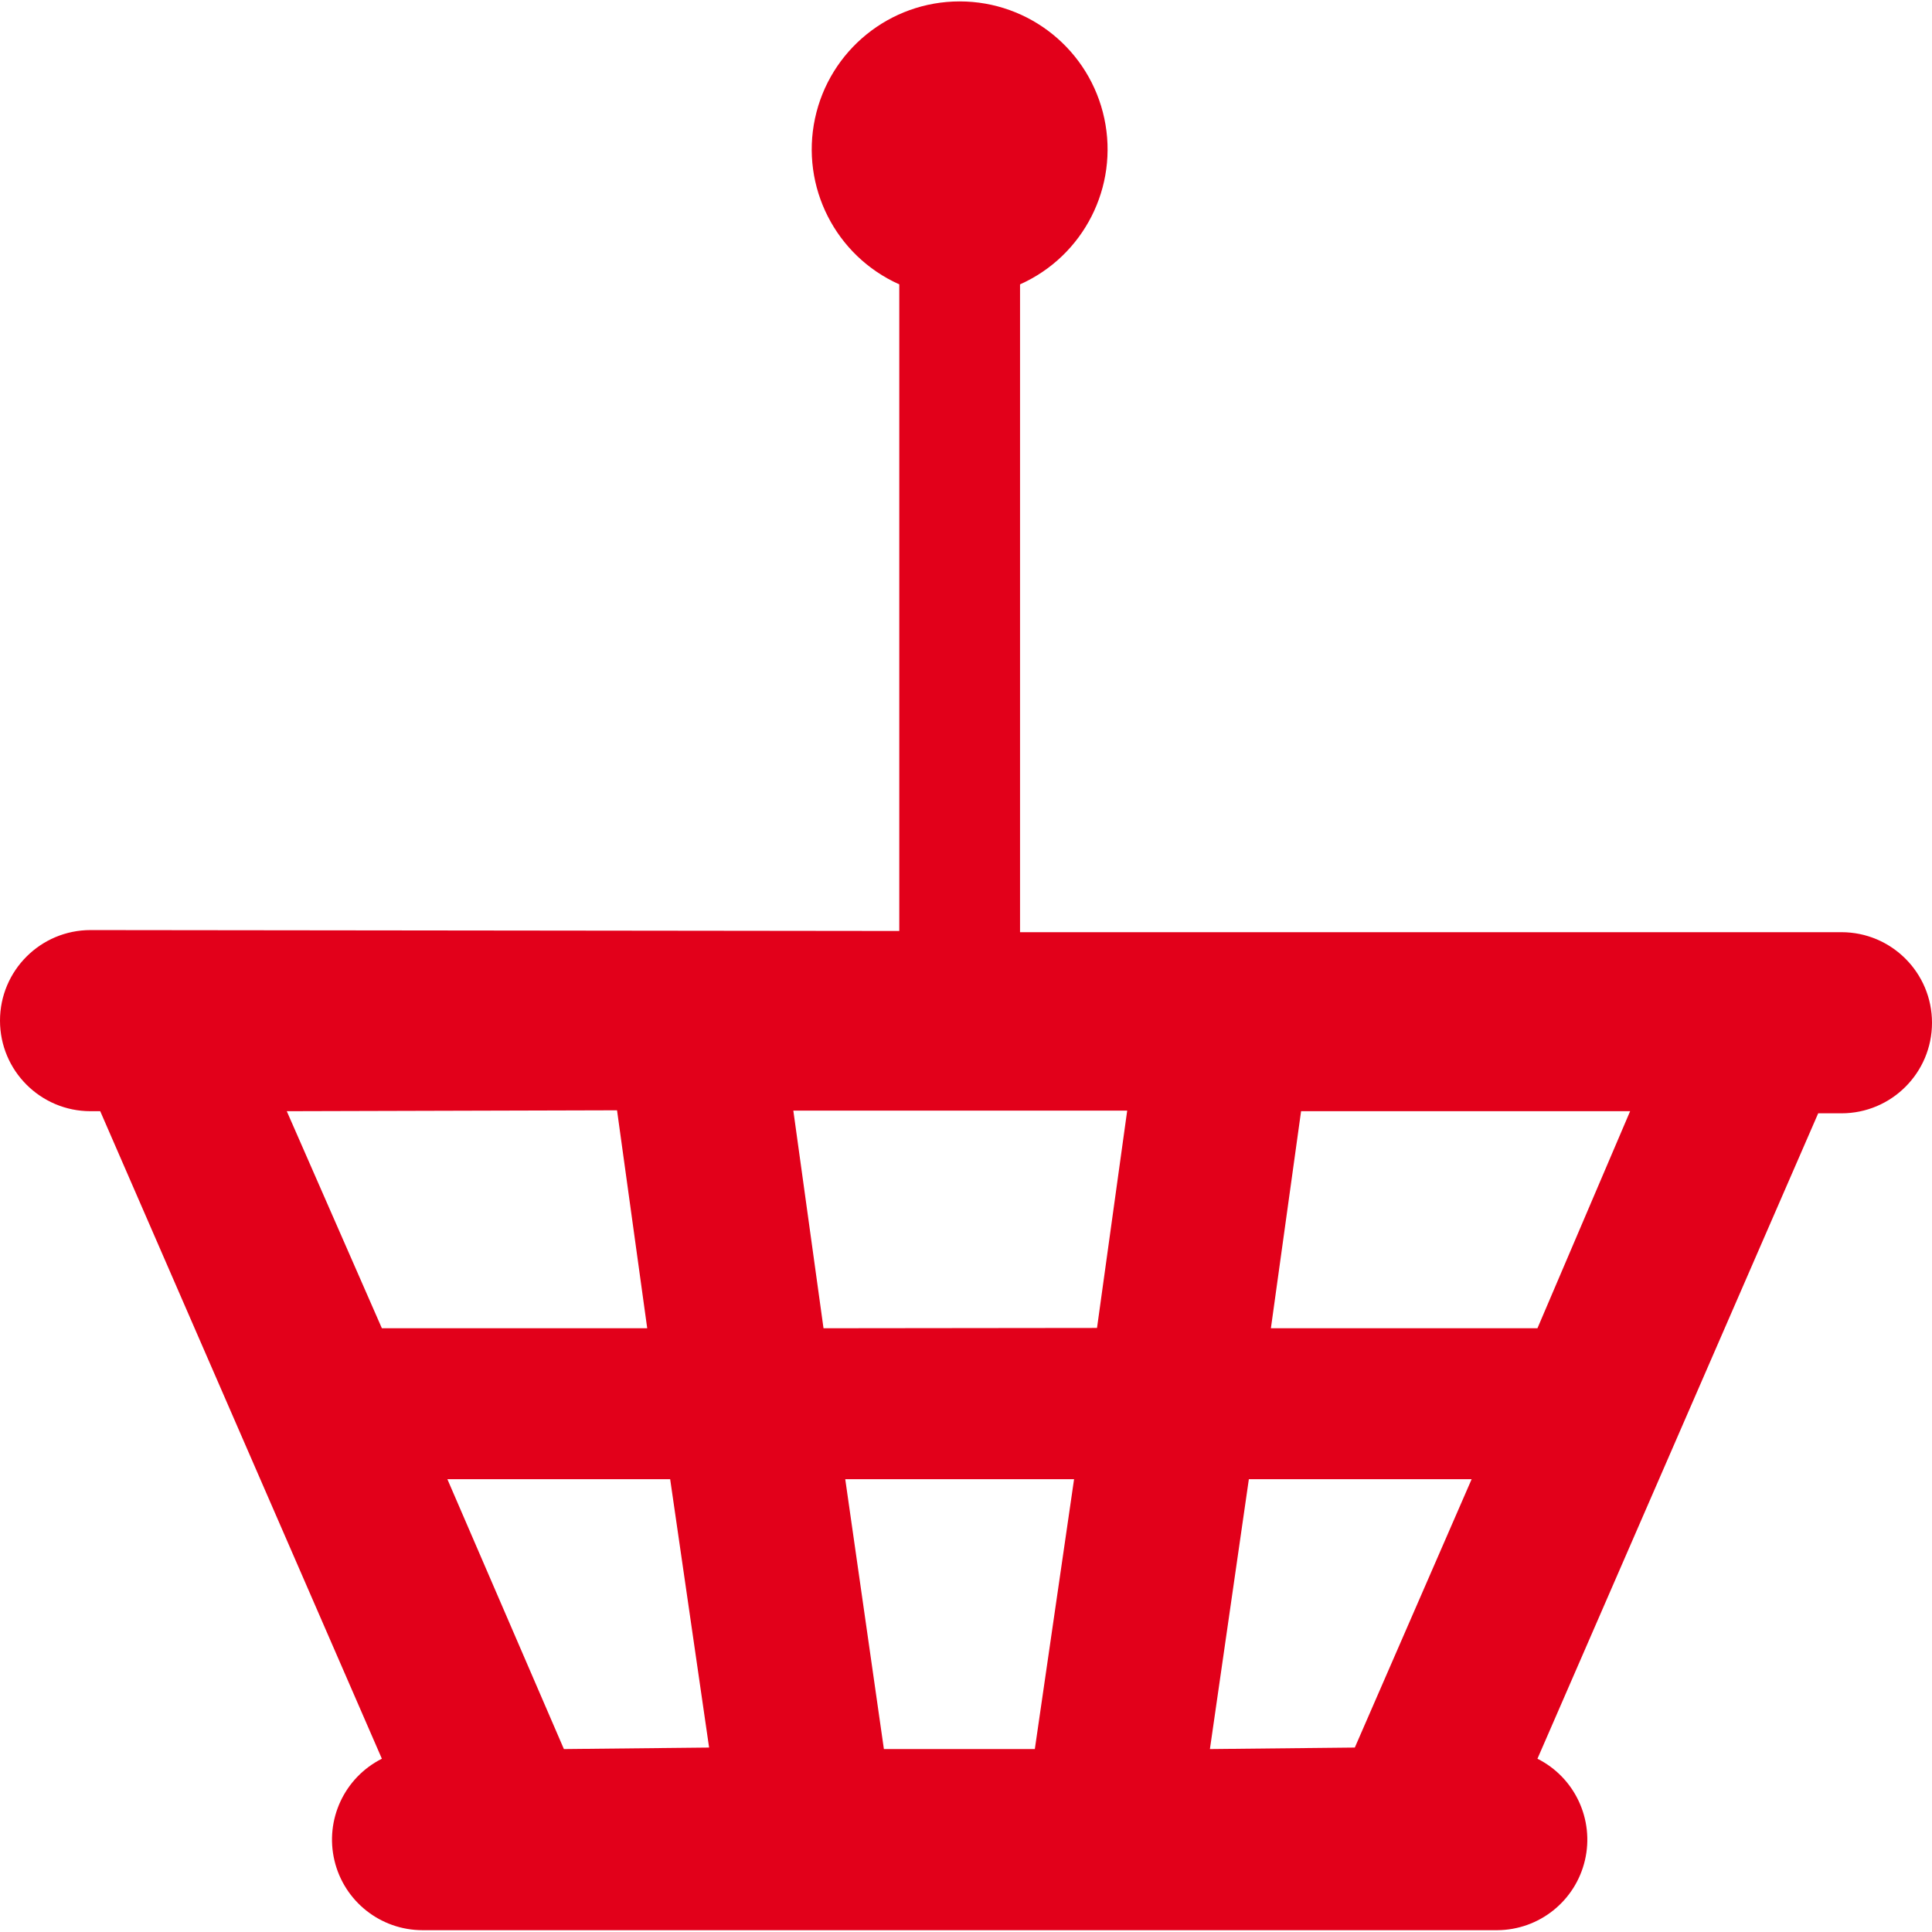
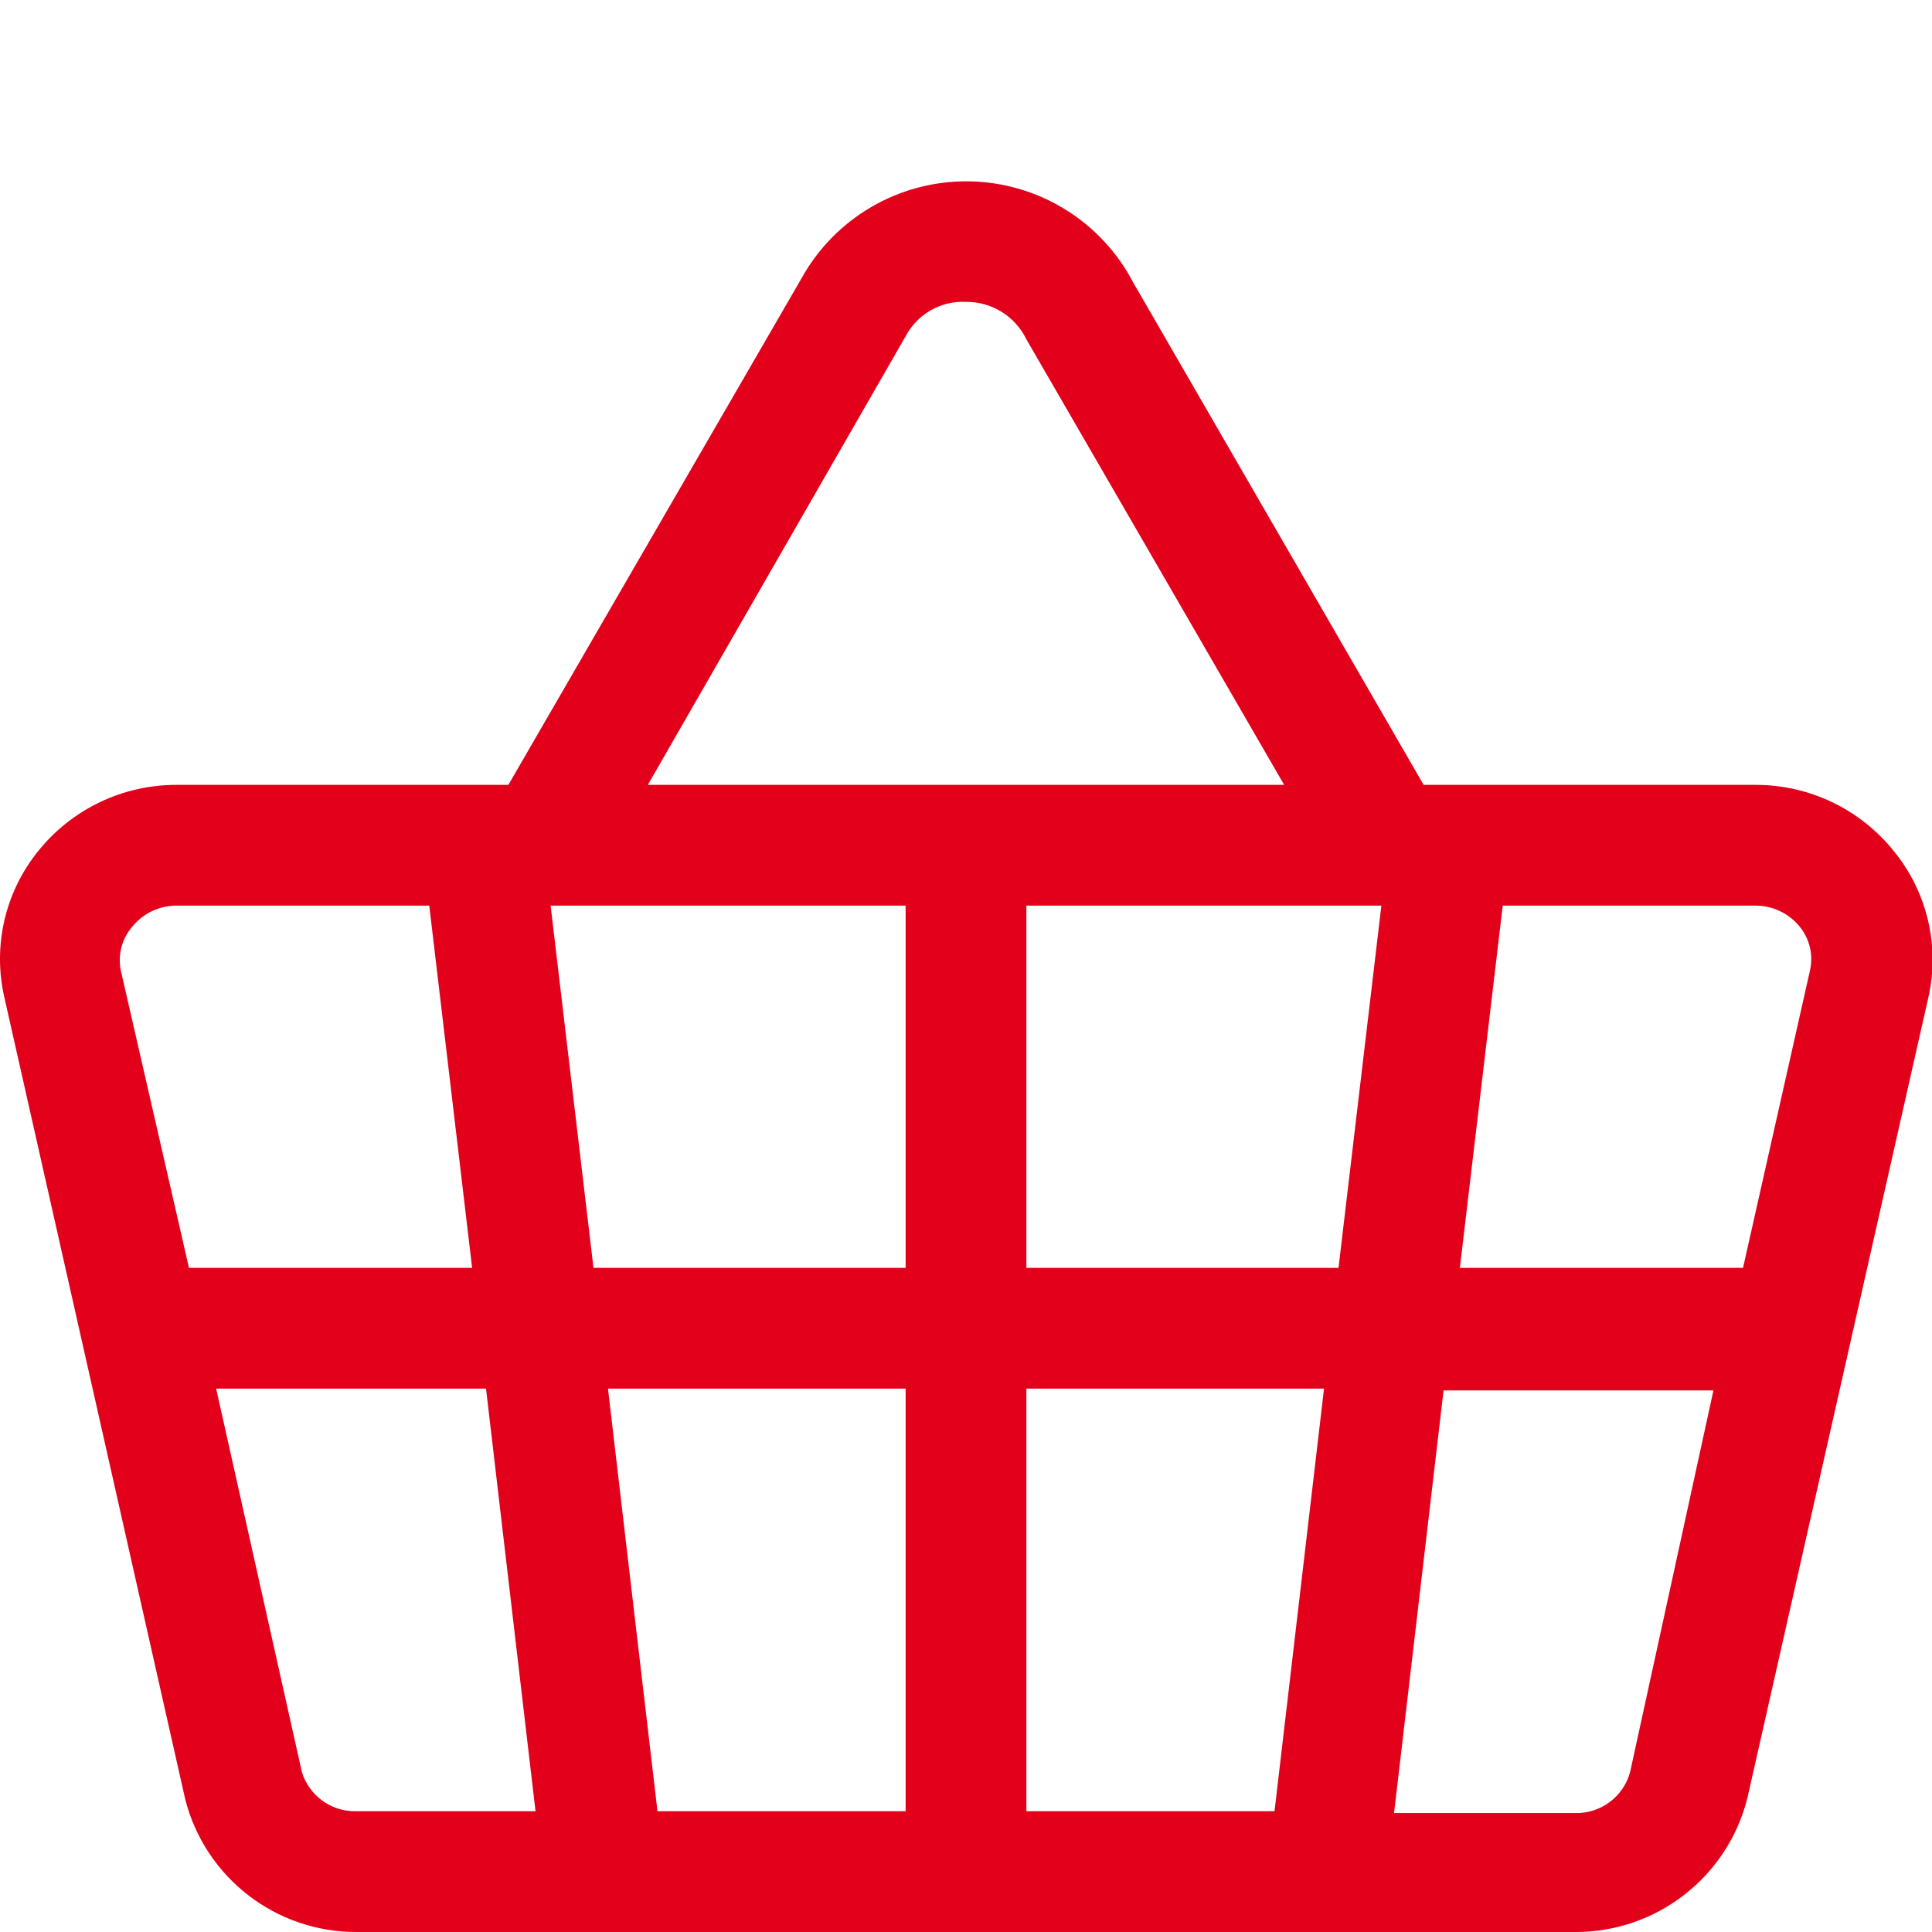
- <svg xmlns="http://www.w3.org/2000/svg" viewBox="0 0 64 64">
-   <g id="Basket">
-     <path d="M61,30.88l-27.21,0V9.42a4.9,4.9,0,1,0-4,0V30.84L3,30.81a3,3,0,1,0,0,6h.32l9.33,21.45A3,3,0,0,0,14,63.94H49.6a3,3,0,0,0,1.33-5.68l9.3-21.38H61a3,3,0,1,0,0-6ZM40.08,57.94,41.37,49h7.38l-3.87,8.89Zm-5.8,0h-5L28,49h7.58Zm-15.6,0L14.82,49H22.2l1.29,8.89ZM27.28,44l-1-7.21H37.34l-1,7.2Zm-6.84-7.22,1,7.22H12.65L9.5,36.81ZM50.93,44H42.1l1-7.19H54Z" style="fill:#e2001a;fill-rule:evenodd" />
+ <svg xmlns="http://www.w3.org/2000/svg" id="Icons" width="32" height="32" viewBox="0 0 32 32">
+   <g id="Online_Retailer" data-name="Online Retailer">
+     <path d="M31.37,14.1a2.93,2.93,0,0,0-2.3-1.1H23.58L18.77,4.68a3.12,3.12,0,0,0-5.5-.06L8.42,13H2.93a2.93,2.93,0,0,0-2.3,1.1,2.84,2.84,0,0,0-.56,2.41l3,13.3A2.92,2.92,0,0,0,5.91,32H26.09a2.93,2.93,0,0,0,2.85-2.21l3-13.27A2.84,2.84,0,0,0,31.37,14.1Zm-1.56,1.25a.85.85,0,0,1,.17.72L28.87,21H24.18l.71-6h4.18A.94.94,0,0,1,29.81,15.35ZM15,15v6H9.83l-.71-6Zm0,8v7H10.89l-.82-7Zm2,0h4.93l-.82,7H17Zm0-2V15h5.88l-.71,6ZM15,5.57A1.07,1.07,0,0,1,16,5a1.1,1.1,0,0,1,1,.62L21.27,13H10.73ZM2.19,15.35A.94.94,0,0,1,2.93,15H7.11l.71,6H3.13L2,16.07A.85.85,0,0,1,2.19,15.35ZM5,29.35,3.58,23H8.05l.82,7h-3A.92.92,0,0,1,5,29.35Zm22,0a.92.92,0,0,1-.91.68h-3l.82-7h4.47Z" style="fill:#e2001a" />
  </g>
</svg>
